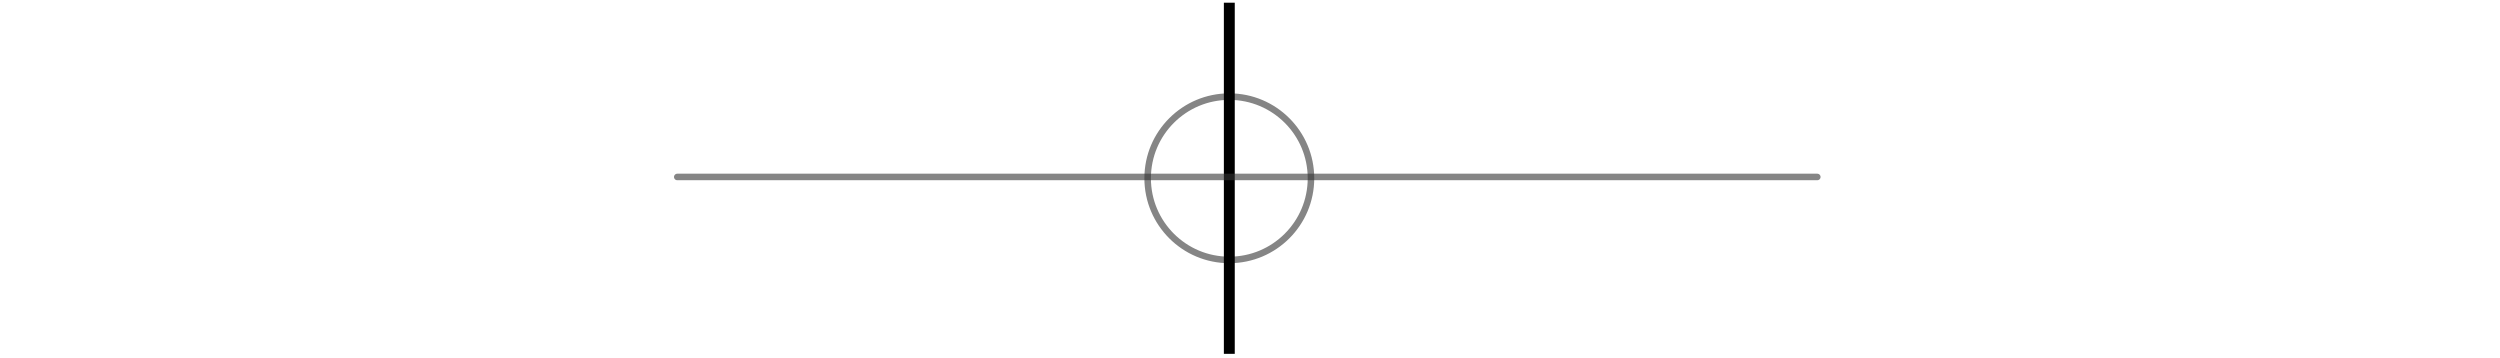
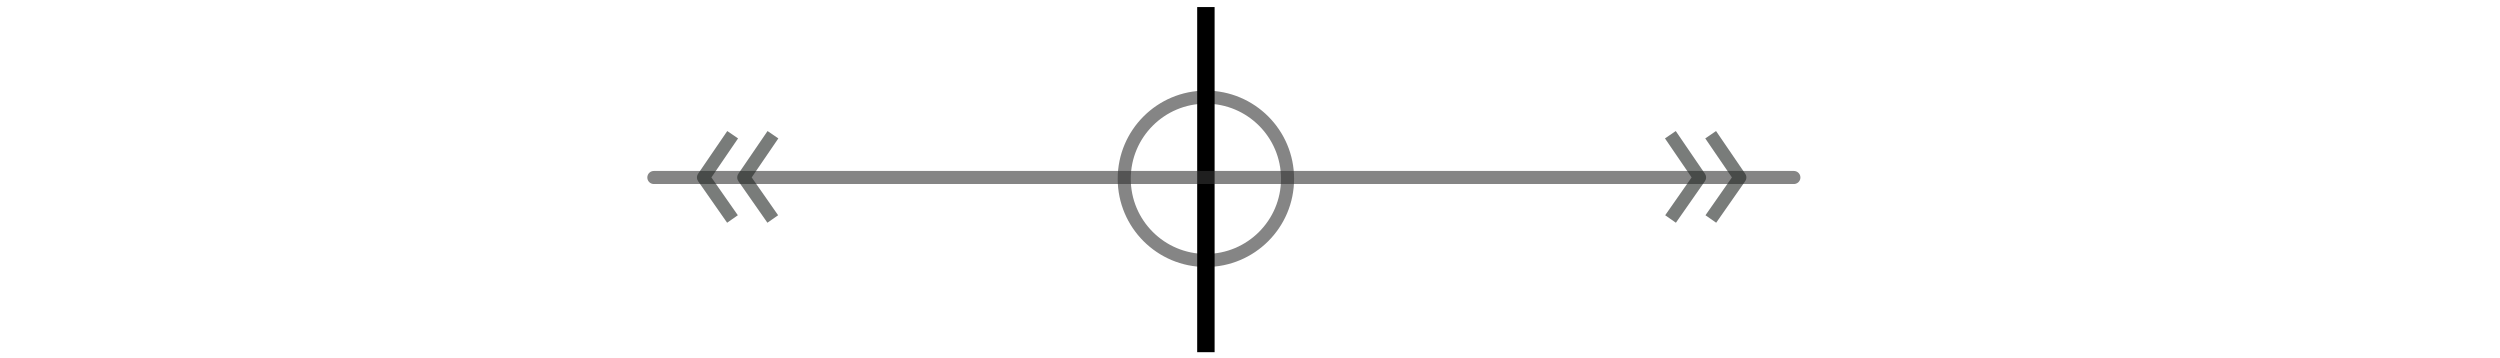
- <svg xmlns="http://www.w3.org/2000/svg" version="1.1" id="Layer_1" x="0px" y="0px" width="1148px" height="164px" viewBox="0 0 1148 164" enable-background="new 0 0 1148 164" xml:space="preserve">
+ <svg xmlns="http://www.w3.org/2000/svg" version="1.1" id="Layer_1" x="0px" y="0px" width="574px" height="82px" viewBox="287 41 574 82" enable-background="new 287 41 574 82" xml:space="preserve">
  <g opacity="0" enable-background="new    ">
-     <path fill="none" stroke="#333333" stroke-width="3" stroke-linecap="round" d="M95.101,107.758   c64.898-0.412,65.212,48.987,130.109,48.574c64.897-0.414,64.583-49.812,129.48-50.227c64.898-0.412,65.212,48.987,130.109,48.574   c64.9-0.414,64.584-49.812,129.483-50.228c64.897-0.413,65.215,48.987,130.11,48.573c64.902-0.411,64.588-49.812,129.486-50.226   c64.902-0.413,65.217,48.986,130.117,48.573" />
+     <path fill="none" stroke="#333333" stroke-width="3" stroke-linecap="round" d="M329.174,95   c32.449-0.206,32.605,24.493,65.054,24.287c32.449-0.207,32.292-24.906,64.74-25.113c32.449-0.206,32.606,24.493,65.055,24.287   c32.45-0.207,32.292-24.906,64.741-25.114c32.449-0.206,32.607,24.494,65.056,24.287c32.451-0.206,32.294-24.906,64.743-25.113   c32.451-0.206,32.608,24.493,65.059,24.287" />
  </g>
  <g opacity="0" enable-background="new    ">
-     <path fill="none" stroke="#333333" stroke-width="3" stroke-linecap="round" d="M94.798,60.258   c64.897-0.413,65.212,48.986,130.11,48.572c64.897-0.412,64.582-49.812,129.48-50.224c64.898-0.413,65.211,48.986,130.109,48.574   c64.899-0.414,64.585-49.812,129.481-50.226c64.9-0.413,65.214,48.985,130.113,48.573c64.898-0.413,64.586-49.813,129.488-50.226   c64.898-0.412,65.215,48.986,130.115,48.574" />
+     <path fill="none" stroke="#333333" stroke-width="3" stroke-linecap="round" d="M329.022,71.25   c32.449-0.207,32.606,24.493,65.055,24.286c32.448-0.206,32.291-24.906,64.74-25.112c32.449-0.207,32.605,24.493,65.054,24.287   c32.45-0.207,32.292-24.906,64.741-25.113c32.45-0.206,32.606,24.493,65.057,24.287c32.449-0.207,32.293-24.907,64.744-25.113   c32.449-0.206,32.607,24.493,65.058,24.287" />
  </g>
  <g opacity="0" enable-background="new    ">
-     <path fill="none" stroke="#333333" stroke-width="3" stroke-linecap="round" d="M94.496,12.76   c64.898-0.413,65.212,48.986,130.11,48.573c64.897-0.414,64.582-49.812,129.48-50.225c64.897-0.413,65.213,48.986,130.109,48.573   c64.898-0.414,64.584-49.812,129.484-50.226c64.896-0.413,65.211,48.986,130.109,48.573c64.9-0.414,64.588-49.812,129.486-50.225   c64.901-0.412,65.217,48.986,130.119,48.572" />
+     <path fill="none" stroke="#333333" stroke-width="3" stroke-linecap="round" d="M328.871,47.501   c32.449-0.207,32.606,24.493,65.055,24.286s32.291-24.906,64.74-25.112c32.449-0.207,32.606,24.493,65.055,24.287   c32.449-0.207,32.292-24.906,64.742-25.113c32.448-0.207,32.605,24.493,65.055,24.286c32.45-0.207,32.294-24.906,64.743-25.112   c32.45-0.206,32.608,24.493,65.06,24.286" />
  </g>
  <g opacity="0">
-     <polyline fill="none" stroke="#333333" stroke-width="3" stroke-linecap="round" points="102.5,9.263 230.498,89.264    358.495,9.263 486.493,89.264 614.492,9.263 742.491,89.264 870.495,9.263 998.5,89.264  " />
+     <polyline fill="none" stroke="#333333" stroke-width="3" stroke-linecap="round" points="332.873,25.752 396.872,105.752    460.87,25.752 524.866,105.752 588.865,25.752 652.866,105.752 716.869,25.752 780.873,105.752  " />
  </g>
  <g opacity="0">
-     <polyline fill="none" stroke="#333333" stroke-width="3" stroke-linecap="round" points="103.5,41.263 231.498,121.264    359.495,41.263 487.493,121.264 615.492,41.263 743.491,121.264 871.495,41.263 999.5,121.264  " />
+     <polyline fill="none" stroke="#333333" stroke-width="3" stroke-linecap="round" points="333.373,41.752 397.372,121.752    461.37,41.752 525.366,121.752 589.365,41.752 653.366,121.752 717.369,41.752 781.373,121.752  " />
  </g>
  <g opacity="0">
-     <polyline fill="none" stroke="#333333" stroke-width="3" stroke-linecap="round" points="103.5,76.264 231.498,156.264    359.495,76.264 487.493,156.264 615.492,76.264 743.491,156.264 871.495,76.264 999.5,156.264  " />
+     <polyline fill="none" stroke="#333333" stroke-width="3" stroke-linecap="round" points="333.373,59.253 397.372,139.253    461.37,59.253 525.366,139.253 589.365,59.253 653.366,139.253 717.369,59.253 781.373,139.253  " />
  </g>
-   <circle opacity="0.6" fill="none" stroke="#333333" stroke-width="3" stroke-linecap="round" cx="564.5" cy="81.863" r="37.5" />
-   <line fill="none" stroke="#000000" stroke-width="5" x1="564.5" y1="162.483" x2="564.5" y2="1.242" />
-   <line opacity="0.6" fill="none" stroke="#333333" stroke-width="3" stroke-linecap="round" x1="311" y1="81.263" x2="834.5" y2="81.263" />
+   <circle opacity="0.6" fill="none" stroke="#333333" stroke-width="3" stroke-linecap="round" cx="563.873" cy="82.053" r="18.75" />
+   <line fill="none" stroke="#000000" stroke-width="4" x1="563.873" y1="121.862" x2="563.873" y2="42.621" />
+   <line opacity="0.6" fill="none" stroke="#333333" stroke-width="3" stroke-linecap="round" x1="437.123" y1="81.752" x2="698.873" y2="81.752" />
+   <polyline opacity="0.6" fill="none" stroke="#202422" stroke-width="3" stroke-linejoin="round" enable-background="new    " points="  670.516,71.933 677.218,81.745 670.557,91.28 " />
+   <polyline opacity="0.6" fill="none" stroke="#202422" stroke-width="3" stroke-linejoin="round" enable-background="new    " points="  679.766,71.933 686.468,81.745 679.807,91.28 " />
+   <polyline opacity="0.6" fill="none" stroke="#202422" stroke-width="3" stroke-linejoin="round" enable-background="new    " points="  464.427,91.28 457.766,81.745 464.468,71.933 " />
+   <polyline opacity="0.6" fill="none" stroke="#202422" stroke-width="3" stroke-linejoin="round" enable-background="new    " points="  455.177,91.28 448.516,81.745 455.218,71.933 " />
</svg>
